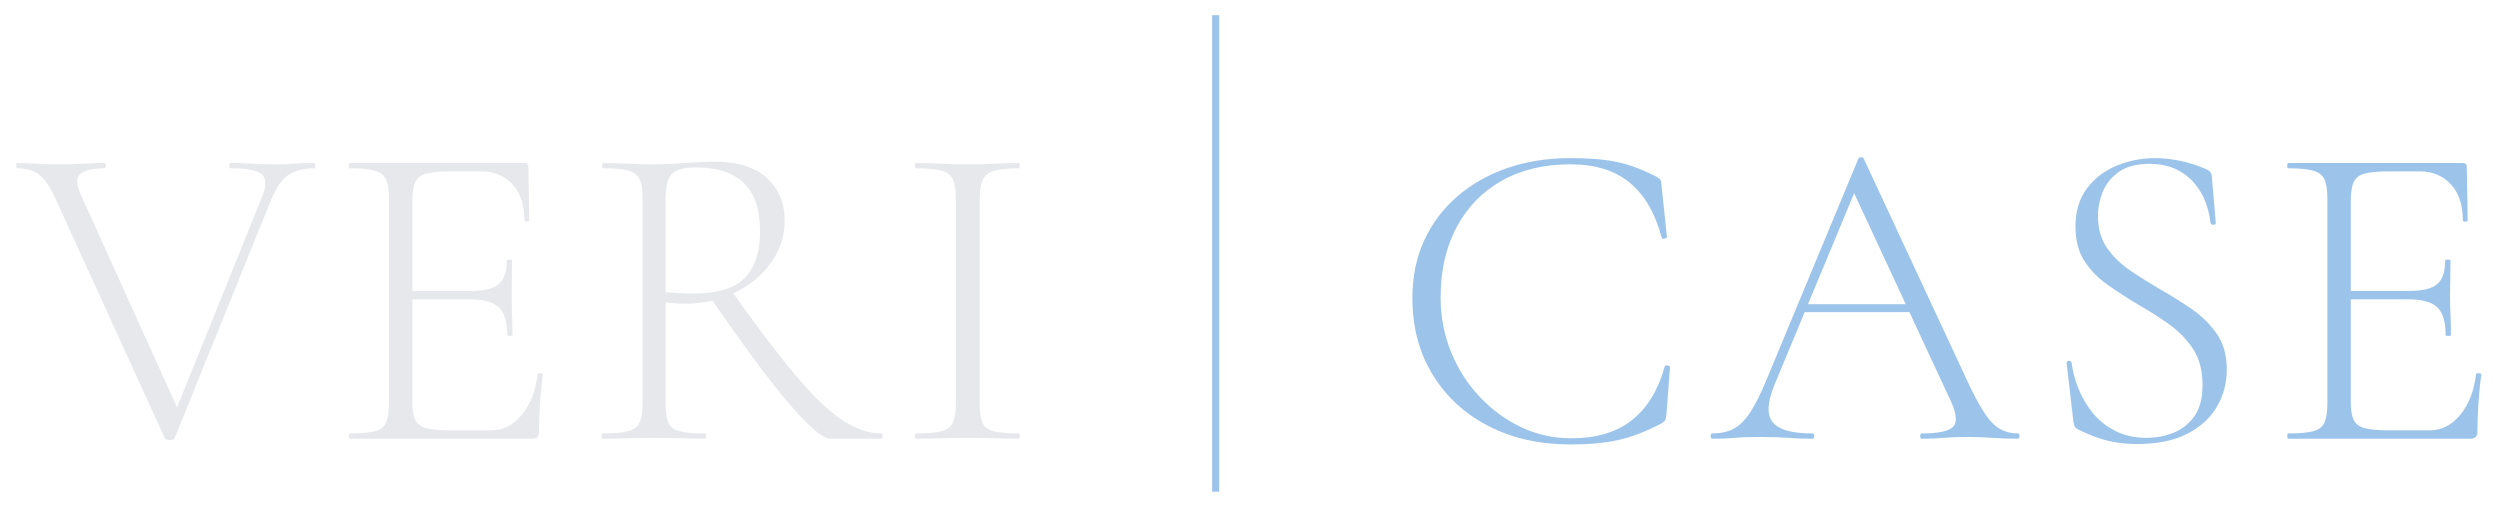
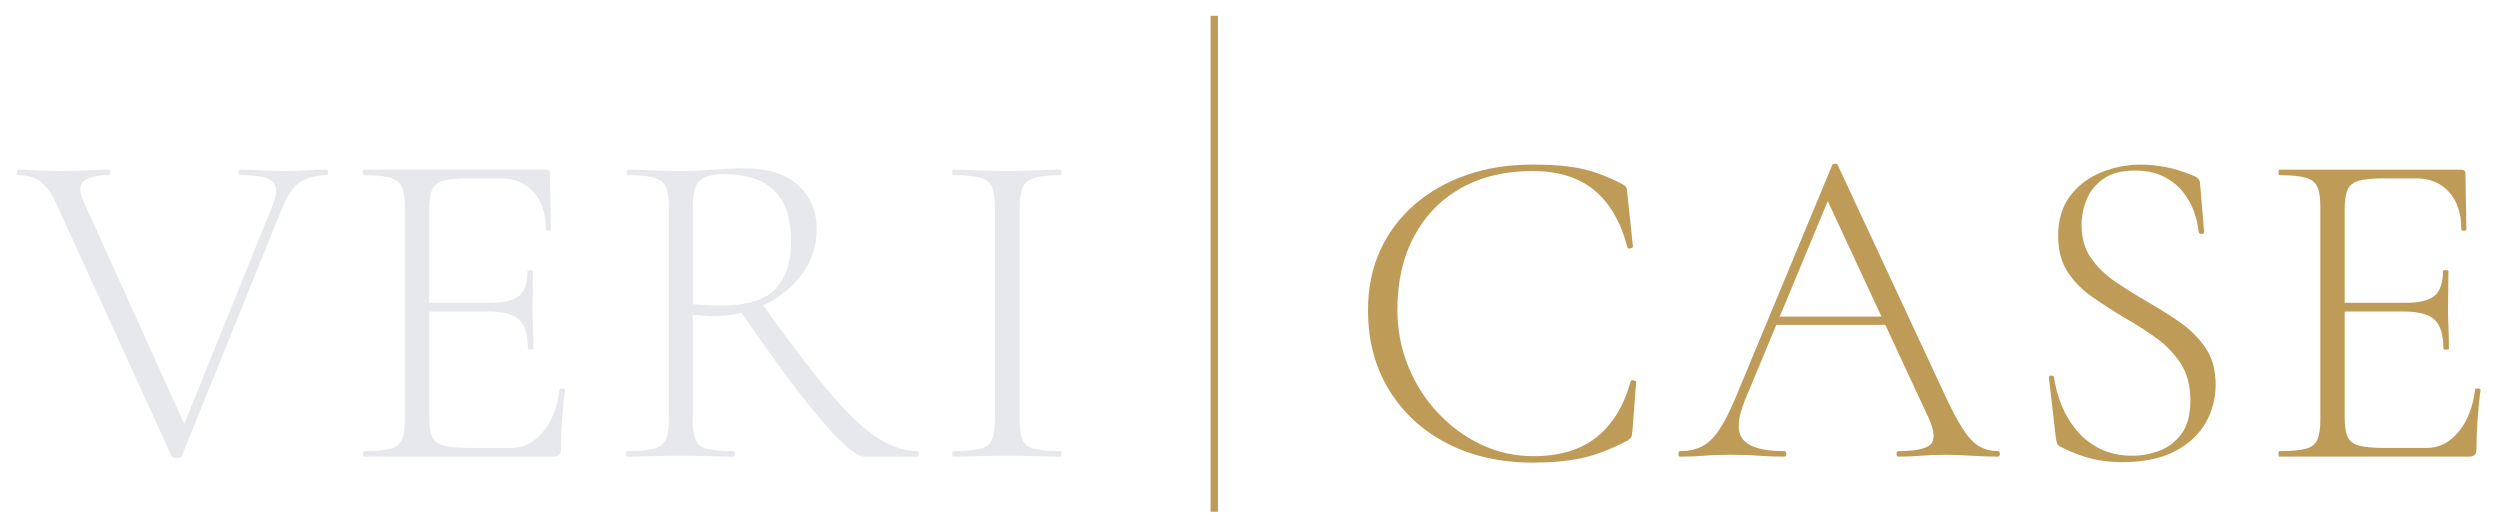
- <svg xmlns="http://www.w3.org/2000/svg" viewBox="45 44 408 83" width="408" height="83" fill="none">
+ <svg xmlns="http://www.w3.org/2000/svg" viewBox="45 44 392 83" width="392" height="83" fill="none">
  <path d="M96.24 70.6Q96.456 70.6 96.456 71.032Q96.456 71.464 96.24 71.464Q94.008 71.464 92.316 72.4Q90.624 73.336 89.328 76.432L73.488 115.528Q73.416 115.816 72.732 115.816Q72.048 115.816 71.904 115.528L54.12 76.576Q52.896 73.768 51.528 72.616Q50.16 71.464 47.856 71.464Q47.64 71.464 47.64 71.032Q47.64 70.6 47.856 70.6Q48.864 70.6 49.908 70.672Q50.952 70.744 51.996 70.78Q53.04 70.816 53.976 70.816Q55.704 70.816 57.144 70.78Q58.584 70.744 59.772 70.672Q60.96 70.6 62.04 70.6Q62.256 70.6 62.256 71.032Q62.256 71.464 62.04 71.464Q59.304 71.464 58.152 72.364Q57.0 73.264 58.224 75.856L74.352 111.496L72.408 114.16L87.816 76Q88.824 73.48 87.744 72.472Q86.664 71.464 82.632 71.464Q82.416 71.464 82.416 71.032Q82.416 70.6 82.632 70.6Q84.288 70.6 85.836 70.708Q87.384 70.816 89.832 70.816Q91.92 70.816 93.18 70.708Q94.44 70.6 96.24 70.6Z" fill="#E6E8EC" />
  <path d="M131.808 115.6H102.072Q101.928 115.6 101.928 115.168Q101.928 114.736 102.072 114.736Q104.808 114.736 106.176 114.376Q107.544 114.016 108.012 112.936Q108.48 111.856 108.48 109.768V76.432Q108.48 74.344 108.012 73.3Q107.544 72.256 106.176 71.86Q104.808 71.464 102.072 71.464Q101.928 71.464 101.928 71.032Q101.928 70.6 102.072 70.6H130.584Q131.232 70.6 131.232 71.248L131.376 79.96Q131.376 80.176 130.98 80.176Q130.584 80.176 130.584 79.96Q130.584 76.216 128.64 74.092Q126.696 71.968 123.528 71.968H118.56Q115.896 71.968 114.564 72.328Q113.232 72.688 112.764 73.732Q112.296 74.776 112.296 76.864V109.48Q112.296 111.496 112.764 112.504Q113.232 113.512 114.564 113.872Q115.896 114.232 118.56 114.232H125.184Q128.064 114.232 130.152 111.712Q132.24 109.192 132.744 105.088Q132.744 104.872 133.176 104.908Q133.608 104.944 133.608 105.16Q133.32 107.032 133.14 109.66Q132.96 112.288 132.96 114.52Q132.96 115.6 131.808 115.6ZM127.776 98.68Q127.776 95.44 126.408 94.144Q125.04 92.848 121.584 92.848H110.496V91.48H121.8Q125.112 91.48 126.408 90.364Q127.704 89.248 127.704 86.512Q127.704 86.368 128.136 86.368Q128.568 86.368 128.568 86.512Q128.568 88.6 128.532 89.752Q128.496 90.904 128.496 92.2Q128.496 93.784 128.568 95.332Q128.64 96.88 128.64 98.68Q128.64 98.824 128.208 98.824Q127.776 98.824 127.776 98.68Z" fill="#E6E8EC" />
  <path d="M180.48 115.6Q179.256 115.6 176.448 112.792Q173.64 109.984 169.68 104.764Q165.72 99.544 160.824 92.416L164.28 91.336Q170.472 100.048 174.792 105.196Q179.112 110.344 182.424 112.54Q185.736 114.736 188.832 114.736Q189.048 114.736 189.048 115.168Q189.048 115.6 188.832 115.6Q185.592 115.6 183.54 115.6Q181.488 115.6 180.48 115.6ZM161.688 70.384Q167.232 70.384 170.148 73.048Q173.064 75.712 173.064 79.96Q173.064 83.776 170.832 86.872Q168.6 89.968 164.892 91.768Q161.184 93.568 156.72 93.568Q156.072 93.568 155.208 93.496Q154.344 93.424 153.624 93.352V109.768Q153.624 111.856 154.056 112.936Q154.488 114.016 155.892 114.376Q157.296 114.736 160.032 114.736Q160.248 114.736 160.248 115.168Q160.248 115.6 160.032 115.6Q158.304 115.6 156.252 115.528Q154.2 115.456 151.68 115.456Q149.376 115.456 147.216 115.528Q145.056 115.6 143.328 115.6Q143.184 115.6 143.184 115.168Q143.184 114.736 143.328 114.736Q146.064 114.736 147.468 114.376Q148.872 114.016 149.376 112.936Q149.88 111.856 149.88 109.768V76.432Q149.88 74.344 149.412 73.3Q148.944 72.256 147.576 71.86Q146.208 71.464 143.472 71.464Q143.256 71.464 143.256 71.032Q143.256 70.6 143.472 70.6Q145.128 70.6 147.252 70.708Q149.376 70.816 151.68 70.816Q153.912 70.816 156.864 70.6Q159.816 70.384 161.688 70.384ZM169.032 81.904Q169.032 78.016 167.772 75.712Q166.512 73.408 164.172 72.364Q161.832 71.32 158.52 71.32Q155.928 71.32 154.776 72.256Q153.624 73.192 153.624 76.576V91.696Q154.632 91.768 155.82 91.84Q157.008 91.912 157.944 91.912Q164.136 91.912 166.584 89.32Q169.032 86.728 169.032 81.904Z" fill="#E6E8EC" />
  <path d="M204.888 109.768Q204.888 111.856 205.32 112.936Q205.752 114.016 207.156 114.376Q208.56 114.736 211.296 114.736Q211.44 114.736 211.44 115.168Q211.44 115.6 211.296 115.6Q209.568 115.6 207.48 115.528Q205.392 115.456 202.872 115.456Q200.496 115.456 198.372 115.528Q196.248 115.6 194.52 115.6Q194.304 115.6 194.304 115.168Q194.304 114.736 194.52 114.736Q197.256 114.736 198.66 114.376Q200.064 114.016 200.532 112.936Q201.0 111.856 201.0 109.768V76.432Q201.0 74.344 200.532 73.3Q200.064 72.256 198.66 71.86Q197.256 71.464 194.52 71.464Q194.304 71.464 194.304 71.032Q194.304 70.6 194.52 70.6Q196.248 70.6 198.372 70.708Q200.496 70.816 202.872 70.816Q205.392 70.816 207.516 70.708Q209.64 70.6 211.296 70.6Q211.44 70.6 211.44 71.032Q211.44 71.464 211.296 71.464Q208.56 71.464 207.192 71.896Q205.824 72.328 205.356 73.408Q204.888 74.488 204.888 76.576Z" fill="#E6E8EC" />
-   <rect x="242.82" y="46.48" width="1.15" height="77.76" fill="#9CC4EA" />
-   <path d="M301.278 69.808Q304.518 69.808 306.858 70.096Q309.198 70.384 311.214 71.068Q313.23 71.752 315.462 72.904Q315.894 73.192 316.002 73.372Q316.11 73.552 316.182 74.488L317.046 82.696Q317.046 82.84 316.65 82.948Q316.254 83.056 316.182 82.768Q314.598 76.792 310.962 73.804Q307.326 70.816 301.278 70.816Q294.87 70.816 290.118 73.48Q285.366 76.144 282.738 81.04Q280.11 85.936 280.11 92.56Q280.11 97.24 281.802 101.416Q283.494 105.592 286.482 108.76Q289.47 111.928 293.286 113.728Q297.102 115.528 301.422 115.528Q307.614 115.528 311.358 112.54Q315.102 109.552 316.686 103.792Q316.758 103.576 317.154 103.648Q317.55 103.72 317.55 103.864L316.974 111.496Q316.902 112.36 316.758 112.576Q316.614 112.792 316.182 113.08Q312.366 115.096 309.09 115.816Q305.814 116.536 301.35 116.536Q293.79 116.536 287.958 113.548Q282.126 110.56 278.814 105.16Q275.502 99.76 275.502 92.632Q275.502 87.448 277.41 83.272Q279.318 79.096 282.81 76.072Q286.302 73.048 290.982 71.428Q295.662 69.808 301.278 69.808Z" fill="#9CC4EA" />
-   <path d="M338.718 94.936 339.366 93.64H358.014L358.518 94.936ZM374.286 114.736Q374.574 114.736 374.574 115.168Q374.574 115.6 374.286 115.6Q372.27 115.6 370.146 115.456Q368.022 115.312 366.078 115.312Q363.846 115.312 362.226 115.456Q360.606 115.6 358.662 115.6Q358.374 115.6 358.374 115.168Q358.374 114.736 358.662 114.736Q362.694 114.736 363.738 113.656Q364.782 112.576 363.414 109.552L347.142 74.56L348.51 73.336L334.614 106.744Q332.814 111.136 334.326 112.936Q335.838 114.736 340.734 114.736Q341.094 114.736 341.094 115.168Q341.094 115.6 340.734 115.6Q338.574 115.6 336.774 115.456Q334.974 115.312 332.238 115.312Q329.718 115.312 328.17 115.456Q326.622 115.6 324.462 115.6Q324.174 115.6 324.174 115.168Q324.174 114.736 324.462 114.736Q326.406 114.736 327.846 114.016Q329.286 113.296 330.546 111.424Q331.806 109.552 333.246 106.096L348.294 69.88Q348.438 69.664 348.762 69.664Q349.086 69.664 349.158 69.88L365.862 105.736Q367.518 109.336 368.814 111.316Q370.11 113.296 371.406 114.016Q372.702 114.736 374.286 114.736Z" fill="#9CC4EA" />
-   <path d="M387.39 79.312Q387.39 82.336 388.866 84.46Q390.342 86.584 392.682 88.168Q395.022 89.752 397.614 91.264Q400.278 92.776 402.726 94.468Q405.174 96.16 406.794 98.5Q408.414 100.84 408.414 104.296Q408.414 107.608 406.794 110.38Q405.174 113.152 401.934 114.808Q398.694 116.464 393.798 116.464Q392.214 116.464 390.666 116.248Q389.118 116.032 387.498 115.492Q385.878 114.952 384.006 114.016Q383.646 113.8 383.538 113.476Q383.43 113.152 383.358 112.648L382.278 103.288Q382.206 102.928 382.602 102.892Q382.998 102.856 383.07 103.144Q383.358 105.304 384.222 107.464Q385.086 109.624 386.562 111.424Q388.038 113.224 390.234 114.34Q392.43 115.456 395.382 115.456Q397.614 115.456 399.702 114.628Q401.79 113.8 403.122 111.928Q404.454 110.056 404.454 106.816Q404.454 103.288 402.906 100.948Q401.358 98.608 398.982 96.916Q396.606 95.224 393.942 93.712Q391.422 92.2 389.046 90.544Q386.67 88.888 385.194 86.62Q383.718 84.352 383.718 80.968Q383.718 77.224 385.59 74.74Q387.462 72.256 390.45 71.032Q393.438 69.808 396.678 69.808Q398.55 69.808 400.602 70.204Q402.654 70.6 404.886 71.536Q405.462 71.752 405.714 72.076Q405.966 72.4 405.966 72.76L406.614 80.392Q406.614 80.68 406.218 80.68Q405.822 80.68 405.75 80.392Q405.606 78.808 404.994 77.116Q404.382 75.424 403.194 73.984Q402.006 72.544 400.17 71.644Q398.334 70.744 395.742 70.744Q392.646 70.744 390.81 72.04Q388.974 73.336 388.182 75.28Q387.39 77.224 387.39 79.312Z" fill="#9CC4EA" />
-   <path d="M448.158 115.6H418.422Q418.278 115.6 418.278 115.168Q418.278 114.736 418.422 114.736Q421.158 114.736 422.526 114.376Q423.894 114.016 424.362 112.936Q424.83 111.856 424.83 109.768V76.432Q424.83 74.344 424.362 73.3Q423.894 72.256 422.526 71.86Q421.158 71.464 418.422 71.464Q418.278 71.464 418.278 71.032Q418.278 70.6 418.422 70.6H446.934Q447.582 70.6 447.582 71.248L447.726 79.96Q447.726 80.176 447.33 80.176Q446.934 80.176 446.934 79.96Q446.934 76.216 444.99 74.092Q443.046 71.968 439.878 71.968H434.91Q432.246 71.968 430.914 72.328Q429.582 72.688 429.114 73.732Q428.646 74.776 428.646 76.864V109.48Q428.646 111.496 429.114 112.504Q429.582 113.512 430.914 113.872Q432.246 114.232 434.91 114.232H441.534Q444.414 114.232 446.502 111.712Q448.59 109.192 449.094 105.088Q449.094 104.872 449.526 104.908Q449.958 104.944 449.958 105.16Q449.67 107.032 449.49 109.66Q449.31 112.288 449.31 114.52Q449.31 115.6 448.158 115.6ZM444.126 98.68Q444.126 95.44 442.758 94.144Q441.39 92.848 437.934 92.848H426.846V91.48H438.15Q441.462 91.48 442.758 90.364Q444.054 89.248 444.054 86.512Q444.054 86.368 444.486 86.368Q444.918 86.368 444.918 86.512Q444.918 88.6 444.882 89.752Q444.846 90.904 444.846 92.2Q444.846 93.784 444.918 95.332Q444.99 96.88 444.99 98.68Q444.99 98.824 444.558 98.824Q444.126 98.824 444.126 98.68Z" fill="#9CC4EA" />
+   <g transform="translate(-8 0)">
+     <rect x="242.82" y="46.48" width="1.15" height="77.76" fill="#BF9B58" />
+   </g>
+   <g transform="translate(-16 0)">
+     <path d="M301.278 69.808Q304.518 69.808 306.858 70.096Q309.198 70.384 311.214 71.068Q313.23 71.752 315.462 72.904Q315.894 73.192 316.002 73.372Q316.11 73.552 316.182 74.488L317.046 82.696Q317.046 82.84 316.65 82.948Q316.254 83.056 316.182 82.768Q314.598 76.792 310.962 73.804Q307.326 70.816 301.278 70.816Q294.87 70.816 290.118 73.48Q285.366 76.144 282.738 81.04Q280.11 85.936 280.11 92.56Q280.11 97.24 281.802 101.416Q283.494 105.592 286.482 108.76Q289.47 111.928 293.286 113.728Q297.102 115.528 301.422 115.528Q307.614 115.528 311.358 112.54Q315.102 109.552 316.686 103.792Q316.758 103.576 317.154 103.648Q317.55 103.72 317.55 103.864L316.974 111.496Q316.902 112.36 316.758 112.576Q316.614 112.792 316.182 113.08Q312.366 115.096 309.09 115.816Q305.814 116.536 301.35 116.536Q293.79 116.536 287.958 113.548Q282.126 110.56 278.814 105.16Q275.502 99.76 275.502 92.632Q275.502 87.448 277.41 83.272Q279.318 79.096 282.81 76.072Q286.302 73.048 290.982 71.428Q295.662 69.808 301.278 69.808Z" fill="#BF9B58" />
+     <path d="M338.718 94.936 339.366 93.64H358.014L358.518 94.936ZM374.286 114.736Q374.574 114.736 374.574 115.168Q374.574 115.6 374.286 115.6Q372.27 115.6 370.146 115.456Q368.022 115.312 366.078 115.312Q363.846 115.312 362.226 115.456Q360.606 115.6 358.662 115.6Q358.374 115.6 358.374 115.168Q358.374 114.736 358.662 114.736Q362.694 114.736 363.738 113.656Q364.782 112.576 363.414 109.552L347.142 74.56L348.51 73.336L334.614 106.744Q332.814 111.136 334.326 112.936Q335.838 114.736 340.734 114.736Q341.094 114.736 341.094 115.168Q341.094 115.6 340.734 115.6Q338.574 115.6 336.774 115.456Q334.974 115.312 332.238 115.312Q329.718 115.312 328.17 115.456Q326.622 115.6 324.462 115.6Q324.174 115.6 324.174 115.168Q324.174 114.736 324.462 114.736Q326.406 114.736 327.846 114.016Q329.286 113.296 330.546 111.424Q331.806 109.552 333.246 106.096L348.294 69.88Q348.438 69.664 348.762 69.664Q349.086 69.664 349.158 69.88L365.862 105.736Q367.518 109.336 368.814 111.316Q370.11 113.296 371.406 114.016Q372.702 114.736 374.286 114.736Z" fill="#BF9B58" />
+     <path d="M387.39 79.312Q387.39 82.336 388.866 84.46Q390.342 86.584 392.682 88.168Q395.022 89.752 397.614 91.264Q400.278 92.776 402.726 94.468Q405.174 96.16 406.794 98.5Q408.414 100.84 408.414 104.296Q408.414 107.608 406.794 110.38Q405.174 113.152 401.934 114.808Q398.694 116.464 393.798 116.464Q392.214 116.464 390.666 116.248Q389.118 116.032 387.498 115.492Q385.878 114.952 384.006 114.016Q383.646 113.8 383.538 113.476Q383.43 113.152 383.358 112.648L382.278 103.288Q382.206 102.928 382.602 102.892Q382.998 102.856 383.07 103.144Q383.358 105.304 384.222 107.464Q385.086 109.624 386.562 111.424Q388.038 113.224 390.234 114.34Q392.43 115.456 395.382 115.456Q397.614 115.456 399.702 114.628Q401.79 113.8 403.122 111.928Q404.454 110.056 404.454 106.816Q404.454 103.288 402.906 100.948Q401.358 98.608 398.982 96.916Q396.606 95.224 393.942 93.712Q391.422 92.2 389.046 90.544Q386.67 88.888 385.194 86.62Q383.718 84.352 383.718 80.968Q383.718 77.224 385.59 74.74Q387.462 72.256 390.45 71.032Q393.438 69.808 396.678 69.808Q398.55 69.808 400.602 70.204Q402.654 70.6 404.886 71.536Q405.462 71.752 405.714 72.076Q405.966 72.4 405.966 72.76L406.614 80.392Q406.614 80.68 406.218 80.68Q405.822 80.68 405.75 80.392Q405.606 78.808 404.994 77.116Q404.382 75.424 403.194 73.984Q402.006 72.544 400.17 71.644Q398.334 70.744 395.742 70.744Q392.646 70.744 390.81 72.04Q388.974 73.336 388.182 75.28Q387.39 77.224 387.39 79.312Z" fill="#BF9B58" />
+     <path d="M448.158 115.6H418.422Q418.278 115.6 418.278 115.168Q418.278 114.736 418.422 114.736Q421.158 114.736 422.526 114.376Q423.894 114.016 424.362 112.936Q424.83 111.856 424.83 109.768V76.432Q424.83 74.344 424.362 73.3Q423.894 72.256 422.526 71.86Q421.158 71.464 418.422 71.464Q418.278 71.464 418.278 71.032Q418.278 70.6 418.422 70.6H446.934Q447.582 70.6 447.582 71.248L447.726 79.96Q447.726 80.176 447.33 80.176Q446.934 80.176 446.934 79.96Q446.934 76.216 444.99 74.092Q443.046 71.968 439.878 71.968H434.91Q432.246 71.968 430.914 72.328Q429.582 72.688 429.114 73.732Q428.646 74.776 428.646 76.864V109.48Q428.646 111.496 429.114 112.504Q429.582 113.512 430.914 113.872Q432.246 114.232 434.91 114.232H441.534Q444.414 114.232 446.502 111.712Q448.59 109.192 449.094 105.088Q449.094 104.872 449.526 104.908Q449.958 104.944 449.958 105.16Q449.67 107.032 449.49 109.66Q449.31 112.288 449.31 114.52Q449.31 115.6 448.158 115.6ZM444.126 98.68Q444.126 95.44 442.758 94.144Q441.39 92.848 437.934 92.848H426.846V91.48H438.15Q441.462 91.48 442.758 90.364Q444.054 89.248 444.054 86.512Q444.054 86.368 444.486 86.368Q444.918 86.368 444.918 86.512Q444.918 88.6 444.882 89.752Q444.846 90.904 444.846 92.2Q444.846 93.784 444.918 95.332Q444.99 96.88 444.99 98.68Q444.99 98.824 444.558 98.824Q444.126 98.824 444.126 98.68Z" fill="#BF9B58" />
+   </g>
</svg>
